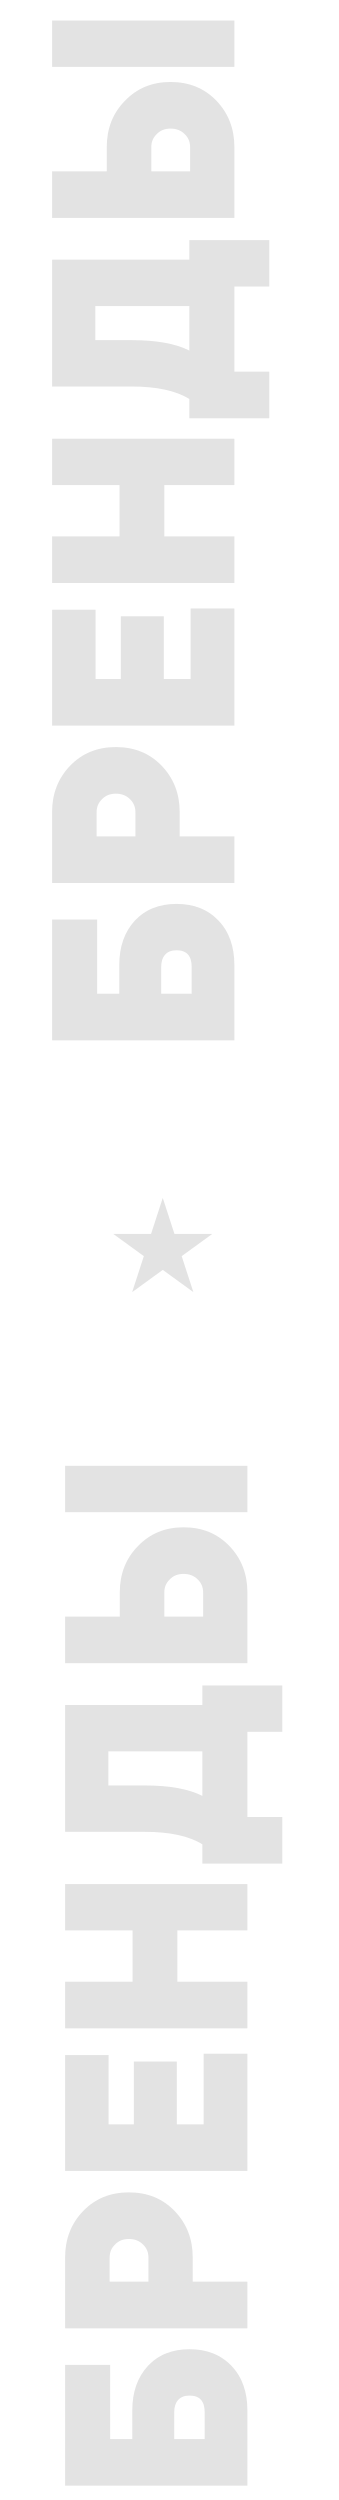
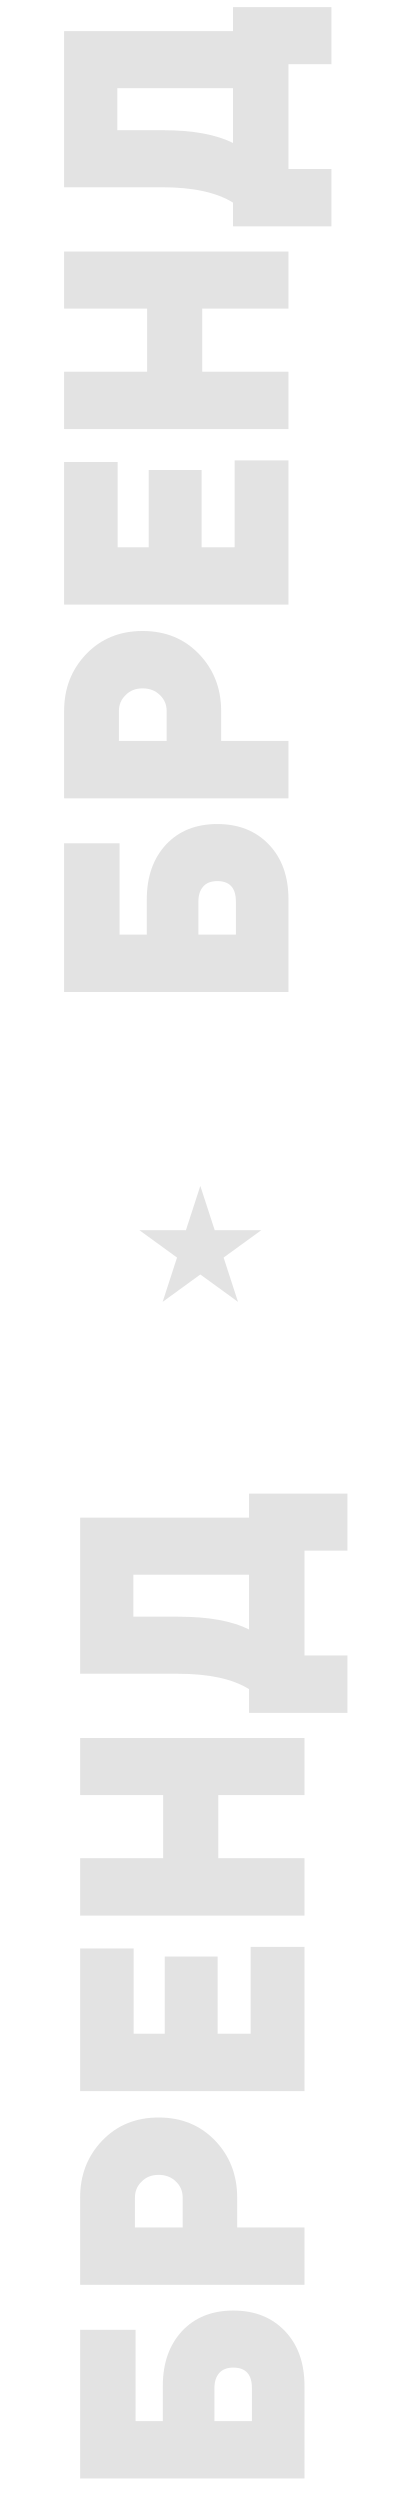
- <svg xmlns="http://www.w3.org/2000/svg" width="52" height="384" viewBox="0 0 52 384" fill="none">
-   <path d="M18.32 152.64V148.24C18.32 145.413 19.12 143.133 20.72 141.4C22.32 139.693 24.453 138.84 27.12 138.84C29.787 138.84 31.933 139.693 33.56 141.4C35.187 143.107 36 145.387 36 148.24L36 159.8H8L8 141.24H14.92L14.92 152.64H18.32ZM29.44 152.64V148.52C29.44 146.813 28.667 145.96 27.12 145.96C26.347 145.96 25.76 146.187 25.36 146.64C24.96 147.093 24.76 147.72 24.76 148.52V152.64H29.44ZM8 135.628L8 124.748C8 121.921 8.92 119.548 10.76 117.628C12.6 115.708 14.947 114.748 17.8 114.748C20.653 114.748 23 115.708 24.84 117.628C26.68 119.548 27.6 121.921 27.6 124.748V128.468H36V135.628H8ZM20.8 128.468V124.748C20.8 123.948 20.52 123.281 19.96 122.748C19.4 122.188 18.68 121.908 17.8 121.908C16.92 121.908 16.213 122.188 15.68 122.748C15.12 123.281 14.84 123.948 14.84 124.748V128.468H20.8ZM25.16 104.296H29.28L29.28 93.456H36L36 111.456L8 111.456L8 93.656H14.68L14.68 104.296H18.56L18.56 94.656L25.16 94.656L25.16 104.296ZM18.36 74.51H8L8 67.39L36 67.39V74.51H25.24L25.24 82.39H36V89.55L8 89.55L8 82.39H18.36L18.36 74.51ZM8 39.888L29.08 39.888L29.08 36.888H41.36V44.008H36V57.088H41.36L41.36 64.248H29.08L29.08 61.288C27.027 60.008 24.067 59.368 20.2 59.368H8L8 39.888ZM29.08 53.848L29.08 47.008L14.64 47.008L14.64 52.248H20.28C24.04 52.248 26.973 52.782 29.08 53.848ZM36 22.592V33.472H8L8 26.312H16.4V22.592C16.4 19.738 17.333 17.365 19.2 15.472C21.04 13.552 23.373 12.592 26.2 12.592C29.053 12.592 31.4 13.552 33.24 15.472C35.08 17.392 36 19.765 36 22.592ZM36 3.152V10.272H8L8 3.152H36ZM23.24 26.312H29.2V22.592C29.2 21.792 28.92 21.125 28.36 20.592C27.8 20.032 27.08 19.752 26.2 19.752C25.32 19.752 24.613 20.032 24.08 20.592C23.52 21.125 23.24 21.792 23.24 22.592V26.312Z" fill="#D9D9D9" fill-opacity="0.75" />
-   <path d="M20.32 374.64V370.24C20.32 367.413 21.12 365.133 22.72 363.4C24.32 361.693 26.453 360.84 29.12 360.84C31.787 360.84 33.933 361.693 35.56 363.4C37.187 365.107 38 367.387 38 370.24L38 381.8H10L10 363.24H16.92L16.92 374.64H20.32ZM31.44 374.64V370.52C31.44 368.813 30.667 367.96 29.12 367.96C28.347 367.96 27.76 368.187 27.36 368.64C26.96 369.093 26.76 369.72 26.76 370.52V374.64H31.44ZM10 357.628L10 346.748C10 343.921 10.92 341.548 12.76 339.628C14.6 337.708 16.947 336.748 19.8 336.748C22.653 336.748 25 337.708 26.84 339.628C28.68 341.548 29.6 343.921 29.6 346.748V350.468H38V357.628H10ZM22.8 350.468V346.748C22.8 345.948 22.52 345.281 21.96 344.748C21.4 344.188 20.68 343.908 19.8 343.908C18.92 343.908 18.213 344.188 17.68 344.748C17.12 345.281 16.84 345.948 16.84 346.748V350.468H22.8ZM27.16 326.296H31.28L31.28 315.456H38L38 333.456H10L10 315.656H16.68L16.68 326.296H20.56L20.56 316.656H27.16L27.16 326.296ZM20.36 296.51H10L10 289.39H38V296.51H27.24L27.24 304.39H38V311.55H10L10 304.39H20.36L20.36 296.51ZM10 261.888H31.08L31.08 258.888H43.36V266.008H38V279.088H43.36L43.36 286.248H31.08L31.08 283.288C29.027 282.008 26.067 281.368 22.2 281.368H10L10 261.888ZM31.08 275.848L31.08 269.008H16.64V274.248H22.28C26.04 274.248 28.973 274.782 31.08 275.848ZM38 244.592V255.472H10L10 248.312H18.4V244.592C18.4 241.739 19.333 239.365 21.2 237.472C23.04 235.552 25.373 234.592 28.2 234.592C31.053 234.592 33.4 235.552 35.24 237.472C37.08 239.392 38 241.765 38 244.592ZM38 225.152V232.272H10L10 225.152H38ZM25.24 248.312H31.2V244.592C31.2 243.792 30.92 243.125 30.36 242.592C29.8 242.032 29.08 241.752 28.2 241.752C27.32 241.752 26.613 242.032 26.08 242.592C25.52 243.125 25.24 243.792 25.24 244.592V248.312Z" fill="#D9D9D9" fill-opacity="0.75" />
-   <path d="M25 184L26.796 189.528H32.608L27.906 192.944L29.702 198.472L25 195.056L20.298 198.472L22.094 192.944L17.392 189.528H23.204L25 184Z" fill="#D9D9D9" fill-opacity="0.75" />
+ <svg xmlns="http://www.w3.org/2000/svg" width="52" height="312" viewBox="0 0 52 312" fill="none">
+   <path d="M18.32 116.64V112.24C18.32 109.413 19.12 107.133 20.72 105.4C22.32 103.693 24.453 102.84 27.12 102.84C29.787 102.84 31.933 103.693 33.56 105.4C35.187 107.107 36 109.387 36 112.24L36 123.8L8 123.8L8 105.24H14.92L14.92 116.64H18.32ZM29.44 116.64V112.52C29.44 110.813 28.667 109.96 27.12 109.96C26.347 109.96 25.76 110.187 25.36 110.64C24.96 111.093 24.76 111.72 24.76 112.52V116.64L29.44 116.64ZM8 99.628L8 88.748C8 85.921 8.92 83.548 10.76 81.628C12.6 79.708 14.947 78.748 17.8 78.748C20.653 78.748 23 79.708 24.84 81.628C26.68 83.548 27.6 85.921 27.6 88.748V92.468L36 92.468V99.628L8 99.628ZM20.8 92.468V88.748C20.8 87.948 20.52 87.281 19.96 86.748C19.4 86.188 18.68 85.908 17.8 85.908C16.92 85.908 16.213 86.188 15.68 86.748C15.12 87.281 14.84 87.948 14.84 88.748V92.468H20.8ZM25.16 68.296H29.28L29.28 57.456H36L36 75.456L8 75.456L8 57.656H14.68L14.68 68.296H18.56L18.56 58.656L25.16 58.656L25.16 68.296ZM18.36 38.51H8L8 31.39L36 31.39V38.51H25.24L25.24 46.39H36V53.55L8 53.55L8 46.39H18.36L18.36 38.51ZM8 3.888L29.08 3.888L29.08 0.888H41.36V8.008H36V21.088H41.36L41.36 28.248H29.08L29.08 25.288C27.027 24.008 24.067 23.368 20.2 23.368H8L8 3.888ZM29.08 17.848L29.08 11.008L14.64 11.008L14.64 16.248H20.28C24.04 16.248 26.973 16.782 29.08 17.848Z" fill="#D9D9D9" fill-opacity="0.75" />
+   <path d="M20.32 302.156V297.756C20.32 294.929 21.12 292.649 22.72 290.916C24.32 289.209 26.453 288.356 29.12 288.356C31.787 288.356 33.933 289.209 35.56 290.916C37.187 292.622 38 294.902 38 297.756L38 309.316H10L10 290.756H16.92L16.92 302.156H20.32ZM31.44 302.156V298.036C31.44 296.329 30.667 295.476 29.12 295.476C28.347 295.476 27.76 295.702 27.36 296.156C26.96 296.609 26.76 297.236 26.76 298.036V302.156H31.44ZM10 285.144L10 274.264C10 271.437 10.92 269.064 12.76 267.144C14.6 265.224 16.947 264.264 19.8 264.264C22.653 264.264 25 265.224 26.84 267.144C28.68 269.064 29.6 271.437 29.6 274.264V277.984H38V285.144H10ZM22.8 277.984V274.264C22.8 273.464 22.52 272.797 21.96 272.264C21.4 271.704 20.68 271.424 19.8 271.424C18.92 271.424 18.213 271.704 17.68 272.264C17.12 272.797 16.84 273.464 16.84 274.264V277.984H22.8ZM27.16 253.812H31.28L31.28 242.972H38L38 260.972H10L10 243.172H16.68L16.68 253.812H20.56L20.56 244.172H27.16L27.16 253.812ZM20.36 224.026H10L10 216.906H38V224.026H27.24L27.24 231.906H38V239.066H10L10 231.906H20.36L20.36 224.026ZM10 189.404H31.08L31.08 186.404H43.36V193.524H38V206.604H43.36L43.36 213.764H31.08L31.08 210.804C29.027 209.524 26.067 208.884 22.2 208.884H10L10 189.404ZM31.08 203.364L31.08 196.524H16.64V201.764H22.28C26.04 201.764 28.973 202.297 31.08 203.364Z" fill="#D9D9D9" fill-opacity="0.75" />
+   <path d="M25 148L26.796 153.528H32.608L27.906 156.944L29.702 162.472L25 159.056L20.298 162.472L22.094 156.944L17.392 153.528H23.204L25 148Z" fill="#D9D9D9" fill-opacity="0.75" />
</svg>
